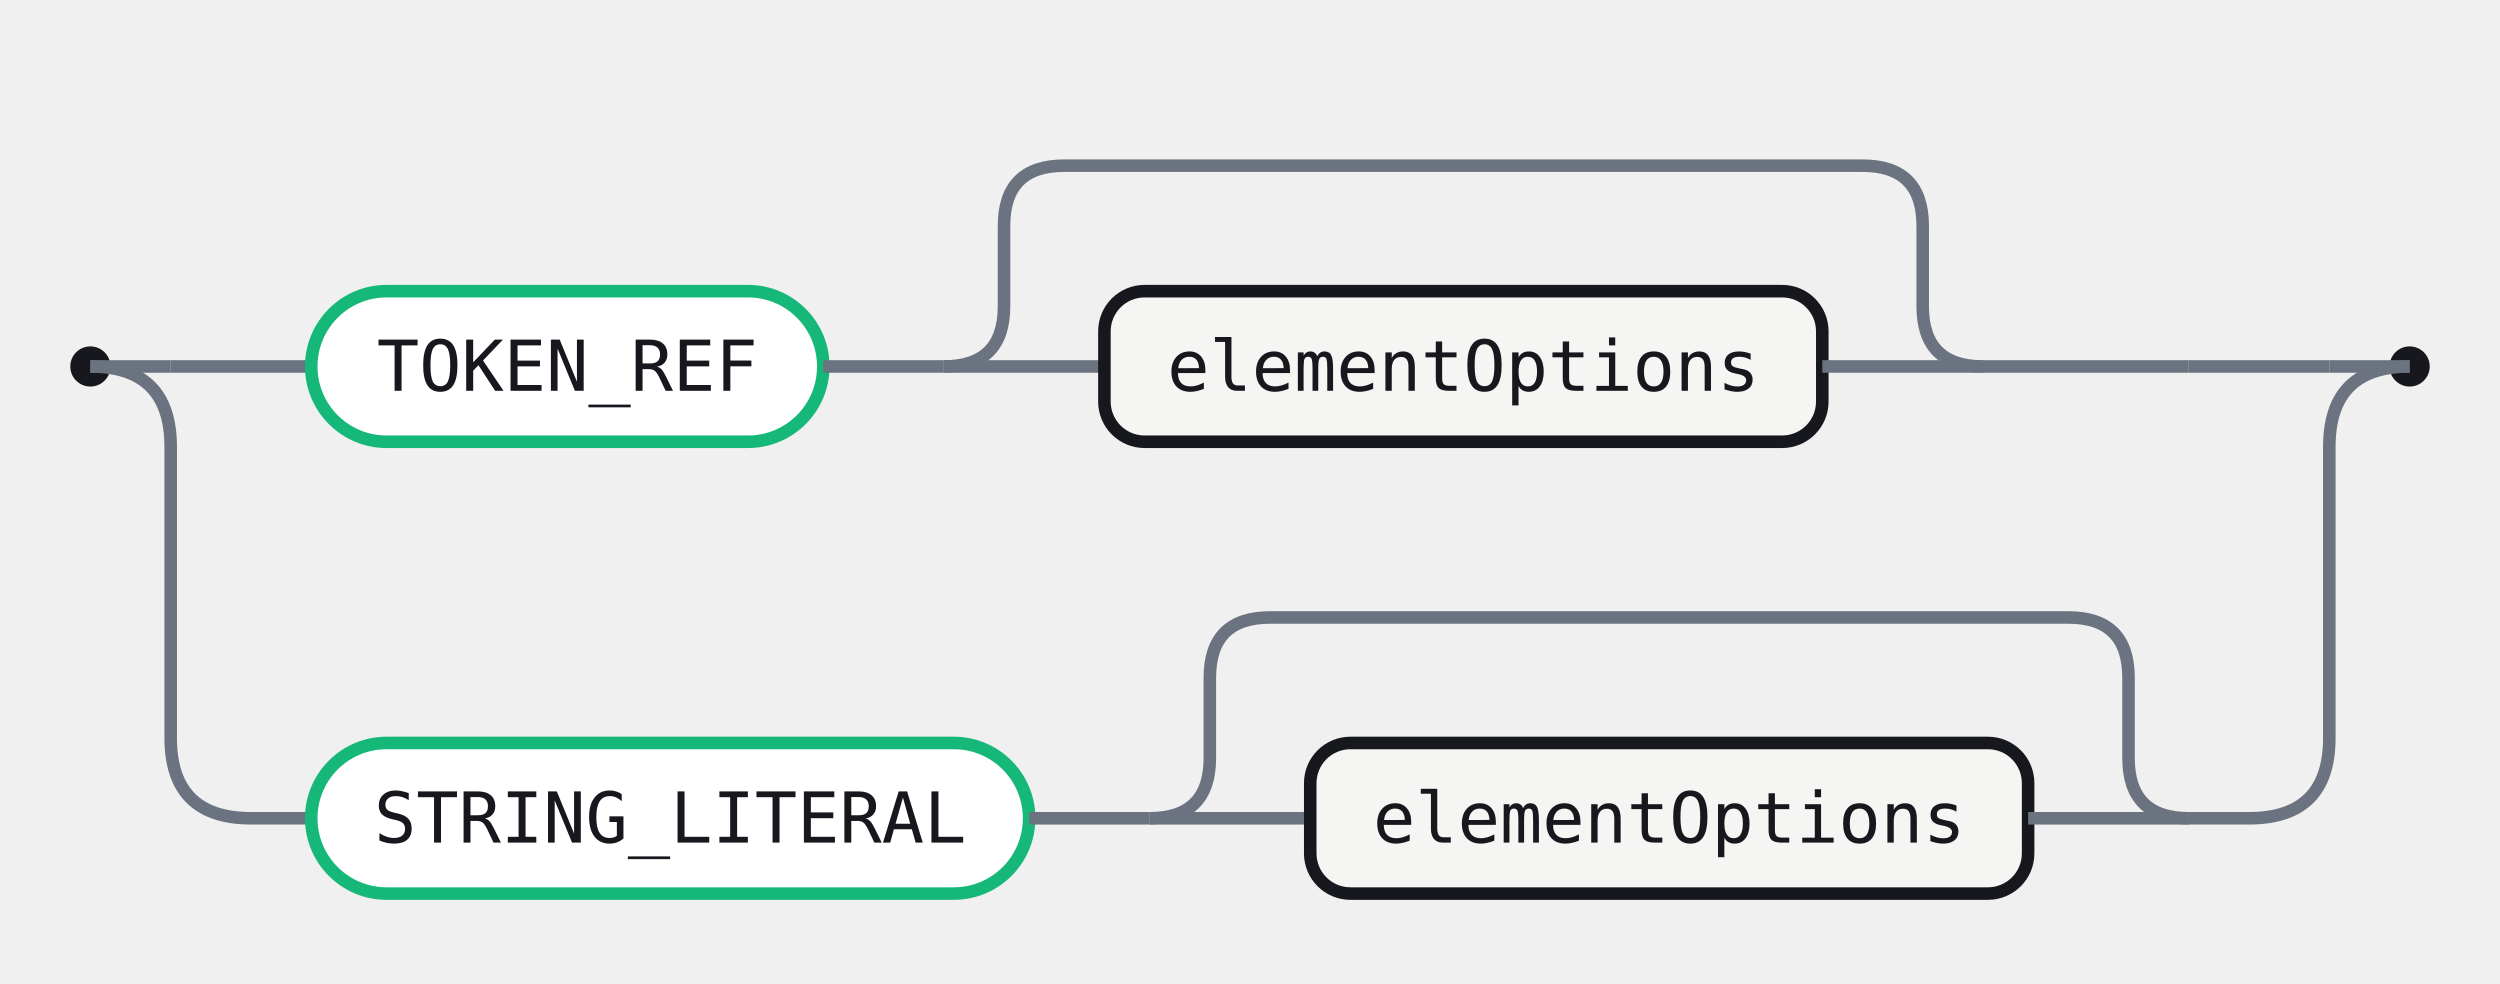
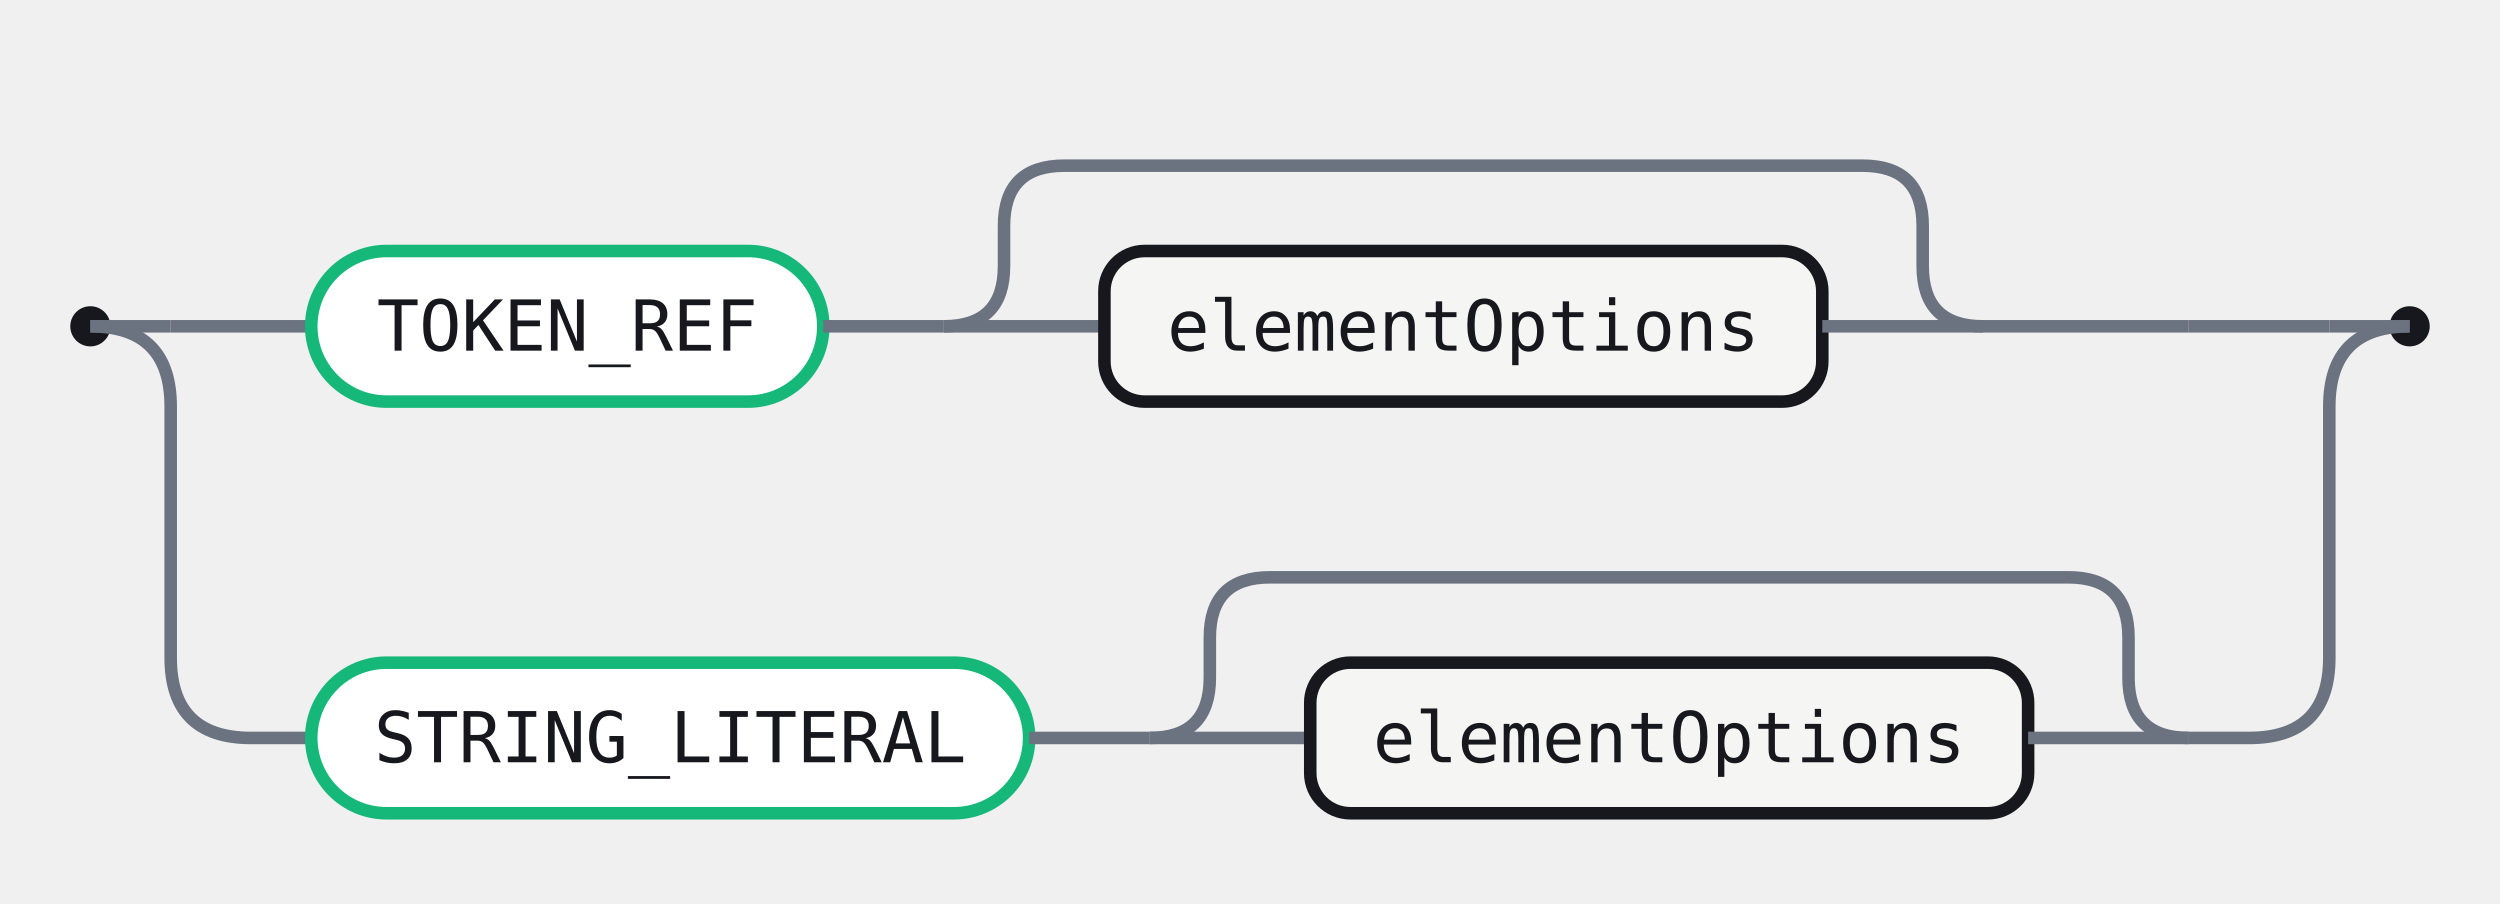
- <svg xmlns="http://www.w3.org/2000/svg" width="498" height="196" viewBox="0 0 498 196" role="img" aria-label="Railroad diagram for the terminalDef rule">
+ <svg xmlns="http://www.w3.org/2000/svg" width="498" height="180" viewBox="0 0 498 180" role="img" aria-label="Railroad diagram for the terminalDef rule">
  <style>.rr-track{fill:none;stroke:#6B7280;stroke-width:2.5}.rr-term{fill:#fff;stroke:#15B879;stroke-width:2.5}.rr-nonterm{fill:#F5F6F3;stroke:#16181D;stroke-width:2.5}.rr-text{fill:#16181D;font:14px 'Fira Code',ui-monospace,SFMono-Regular,Menlo,Consolas,monospace;font-feature-settings:"liga" 1,"calt" 1;}.rr-action-text{fill:#6B7280;font:14px 'Fira Code',ui-monospace,SFMono-Regular,Menlo,Consolas,monospace;font-style:italic;font-feature-settings:"liga" 1,"calt" 1;}.rr-cap{fill:#16181D}.rr-arrow{fill:#6B7280}</style>
-   <circle class="rr-cap" cx="18" cy="73" r="4" />
-   <circle class="rr-cap" cx="480" cy="73" r="4" />
-   <path class="rr-track" d="M18 73 H34" />
-   <path class="rr-track" d="M464 73 H480" />
-   <path class="rr-track" d="M34 73 H62" />
+   <circle class="rr-cap" cx="18" cy="65" r="4" />
+   <circle class="rr-cap" cx="480" cy="65" r="4" />
+   <path class="rr-track" d="M18 65 H34" />
+   <path class="rr-track" d="M464 65 H480" />
+   <path class="rr-track" d="M34 65 H62" />
  <g class="rr-node rr-node-term" data-rr-kind="terminal" data-rr-label="TOKEN_REF">
-     <rect class="rr-term" x="62" y="58" width="102" height="30" rx="15" />
-     <text class="rr-text" x="113" y="73" text-anchor="middle" dominant-baseline="central">TOKEN_REF</text>
+     <rect class="rr-term" x="62" y="50" width="102" height="30" rx="15" />
+     <text class="rr-text" x="113" y="65" text-anchor="middle" dominant-baseline="central">TOKEN_REF</text>
  </g>
-   <path class="rr-track" d="M164 73 H188" />
-   <path class="rr-track" d="M188 73 H220" />
+   <path class="rr-track" d="M164 65 H188" />
+   <path class="rr-track" d="M188 65 H220" />
  <g class="rr-node rr-node-nonterm" data-rr-kind="nonterminal" data-rr-label="elementOptions">
-     <rect class="rr-nonterm" x="220" y="58" width="143" height="30" rx="8" />
-     <text class="rr-text" x="291.5" y="73" text-anchor="middle" dominant-baseline="central">elementOptions</text>
+     <rect class="rr-nonterm" x="220" y="50" width="143" height="30" rx="8" />
+     <text class="rr-text" x="291.5" y="65" text-anchor="middle" dominant-baseline="central">elementOptions</text>
  </g>
-   <path class="rr-track" d="M363 73 H395" />
-   <path class="rr-track" d="M188 73 Q200 73 200 61 V45 Q200 33 212 33 H371 Q383 33 383 45 V61 Q383 73 395 73" />
-   <path class="rr-track" d="M395 73 H436" />
-   <path class="rr-track" d="M436 73 H464" />
-   <path class="rr-track" d="M18 73 Q34 73 34 89 V147 Q34 163 50 163 H62" />
+   <path class="rr-track" d="M363 65 H395" />
+   <path class="rr-track" d="M188 65 Q200 65 200 53 V45 Q200 33 212 33 H371 Q383 33 383 45 V53 Q383 65 395 65" />
+   <path class="rr-track" d="M395 65 H436" />
+   <path class="rr-track" d="M436 65 H464" />
+   <path class="rr-track" d="M18 65 Q34 65 34 81 V131 Q34 147 50 147 H62" />
  <g class="rr-node rr-node-term" data-rr-kind="terminal" data-rr-label="STRING_LITERAL">
-     <rect class="rr-term" x="62" y="148" width="143" height="30" rx="15" />
-     <text class="rr-text" x="133.5" y="163" text-anchor="middle" dominant-baseline="central">STRING_LITERAL</text>
+     <rect class="rr-term" x="62" y="132" width="143" height="30" rx="15" />
+     <text class="rr-text" x="133.5" y="147" text-anchor="middle" dominant-baseline="central">STRING_LITERAL</text>
  </g>
-   <path class="rr-track" d="M205 163 H229" />
-   <path class="rr-track" d="M229 163 H261" />
+   <path class="rr-track" d="M205 147 H229" />
+   <path class="rr-track" d="M229 147 H261" />
  <g class="rr-node rr-node-nonterm" data-rr-kind="nonterminal" data-rr-label="elementOptions">
-     <rect class="rr-nonterm" x="261" y="148" width="143" height="30" rx="8" />
-     <text class="rr-text" x="332.5" y="163" text-anchor="middle" dominant-baseline="central">elementOptions</text>
+     <rect class="rr-nonterm" x="261" y="132" width="143" height="30" rx="8" />
+     <text class="rr-text" x="332.5" y="147" text-anchor="middle" dominant-baseline="central">elementOptions</text>
  </g>
-   <path class="rr-track" d="M404 163 H436" />
-   <path class="rr-track" d="M229 163 Q241 163 241 151 V135 Q241 123 253 123 H412 Q424 123 424 135 V151 Q424 163 436 163" />
-   <path class="rr-track" d="M436 163 H448 Q464 163 464 147 V89 Q464 73 480 73" />
+   <path class="rr-track" d="M404 147 H436" />
+   <path class="rr-track" d="M229 147 Q241 147 241 135 V127 Q241 115 253 115 H412 Q424 115 424 127 V135 Q424 147 436 147" />
+   <path class="rr-track" d="M436 147 H448 Q464 147 464 131 V81 Q464 65 480 65" />
</svg>
